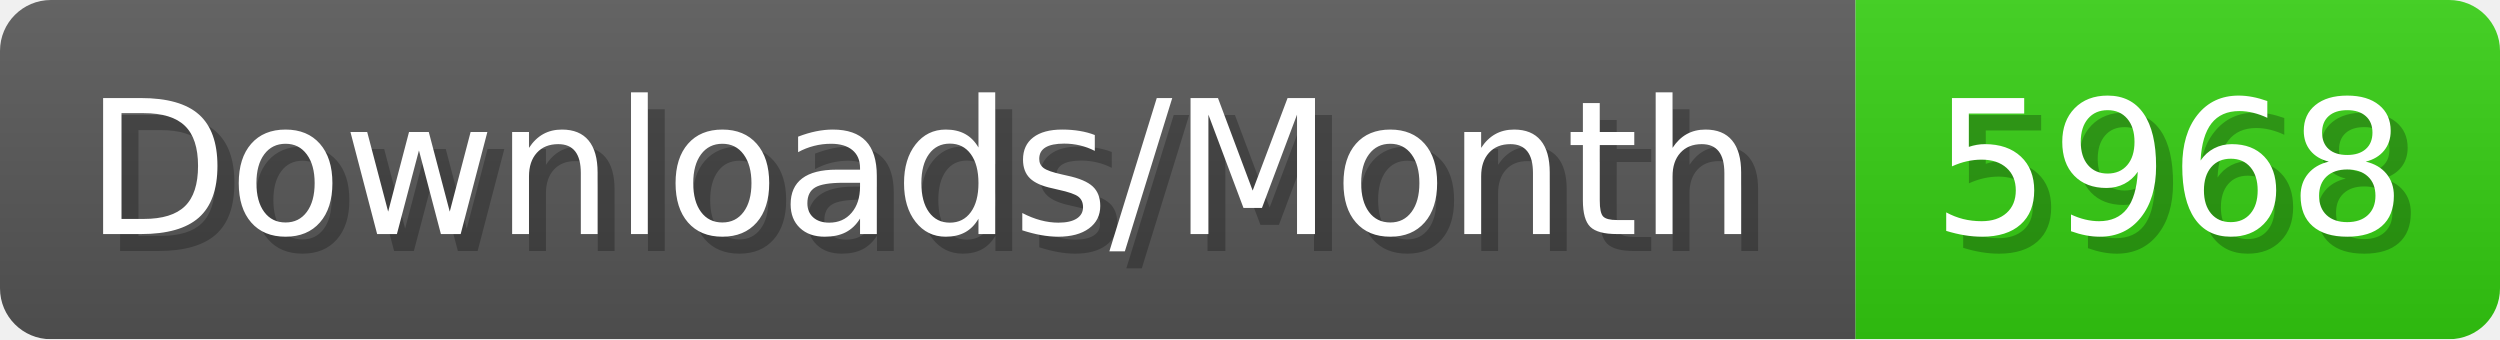
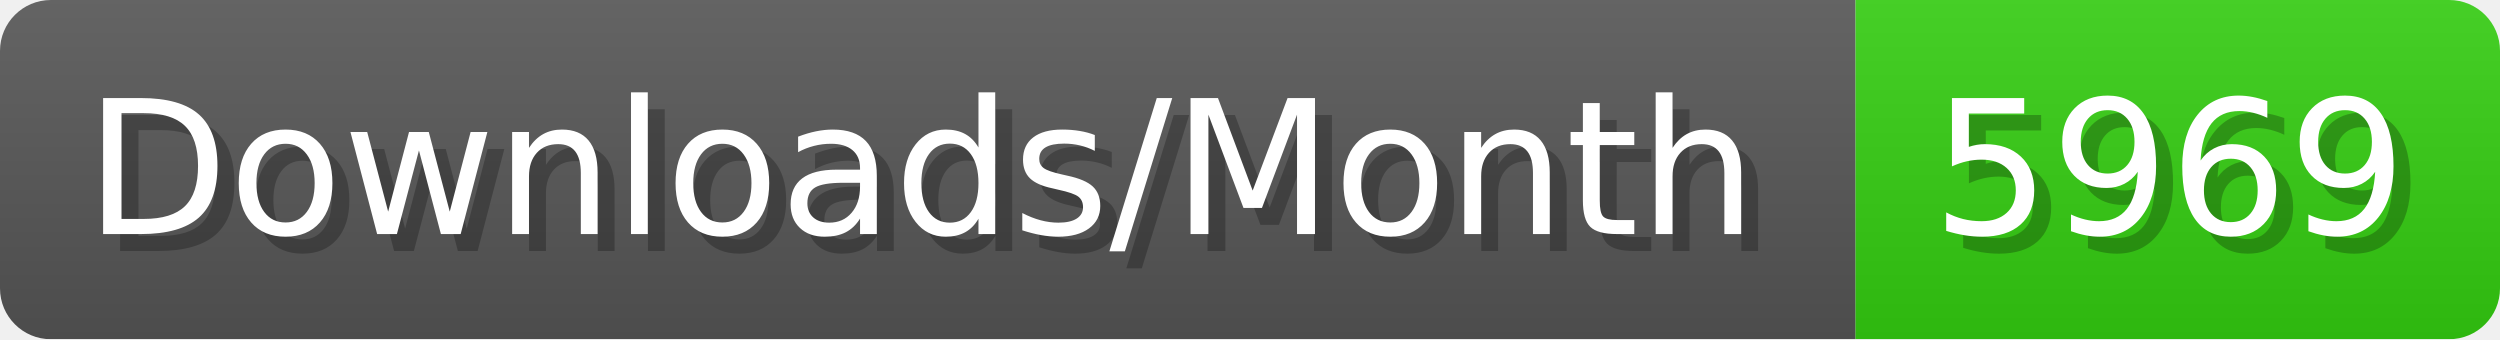
- <svg xmlns="http://www.w3.org/2000/svg" width="147.4" height="20" viewBox="0 0 1474 200" role="img" aria-label="Downloads/Month: 5968">
+ <svg xmlns="http://www.w3.org/2000/svg" width="147.4" height="20" viewBox="0 0 1474 200" role="img" aria-label="Downloads/Month: 5969">
  <linearGradient id="YlXUI" x2="0" y2="100%">
    <stop offset="0" stop-opacity=".1" stop-color="#EEE" />
    <stop offset="1" stop-opacity=".1" />
  </linearGradient>
  <mask id="JHhop">
    <rect width="1474" height="200" rx="30" fill="#FFF" />
  </mask>
  <g mask="url(#JHhop)">
    <rect width="1094" height="200" fill="#555" />
    <rect width="380" height="200" fill="#3C1" x="1094" />
    <rect width="1474" height="200" fill="url(#YlXUI)" />
  </g>
  <g aria-hidden="true" fill="#fff" text-anchor="start" font-family="Verdana,DejaVu Sans,sans-serif" font-size="110">
    <text x="60" y="148" textLength="994" fill="#000" opacity="0.25">Downloads/Month</text>
    <text x="50" y="138" textLength="994">Downloads/Month</text>
-     <text x="1149" y="148" textLength="280" fill="#000" opacity="0.25">5968</text>
-     <text x="1139" y="138" textLength="280">5968</text>
+     <text x="1149" y="148" textLength="280" fill="#000" opacity="0.25">5969</text>
+     <text x="1139" y="138" textLength="280">5969</text>
  </g>
</svg>
